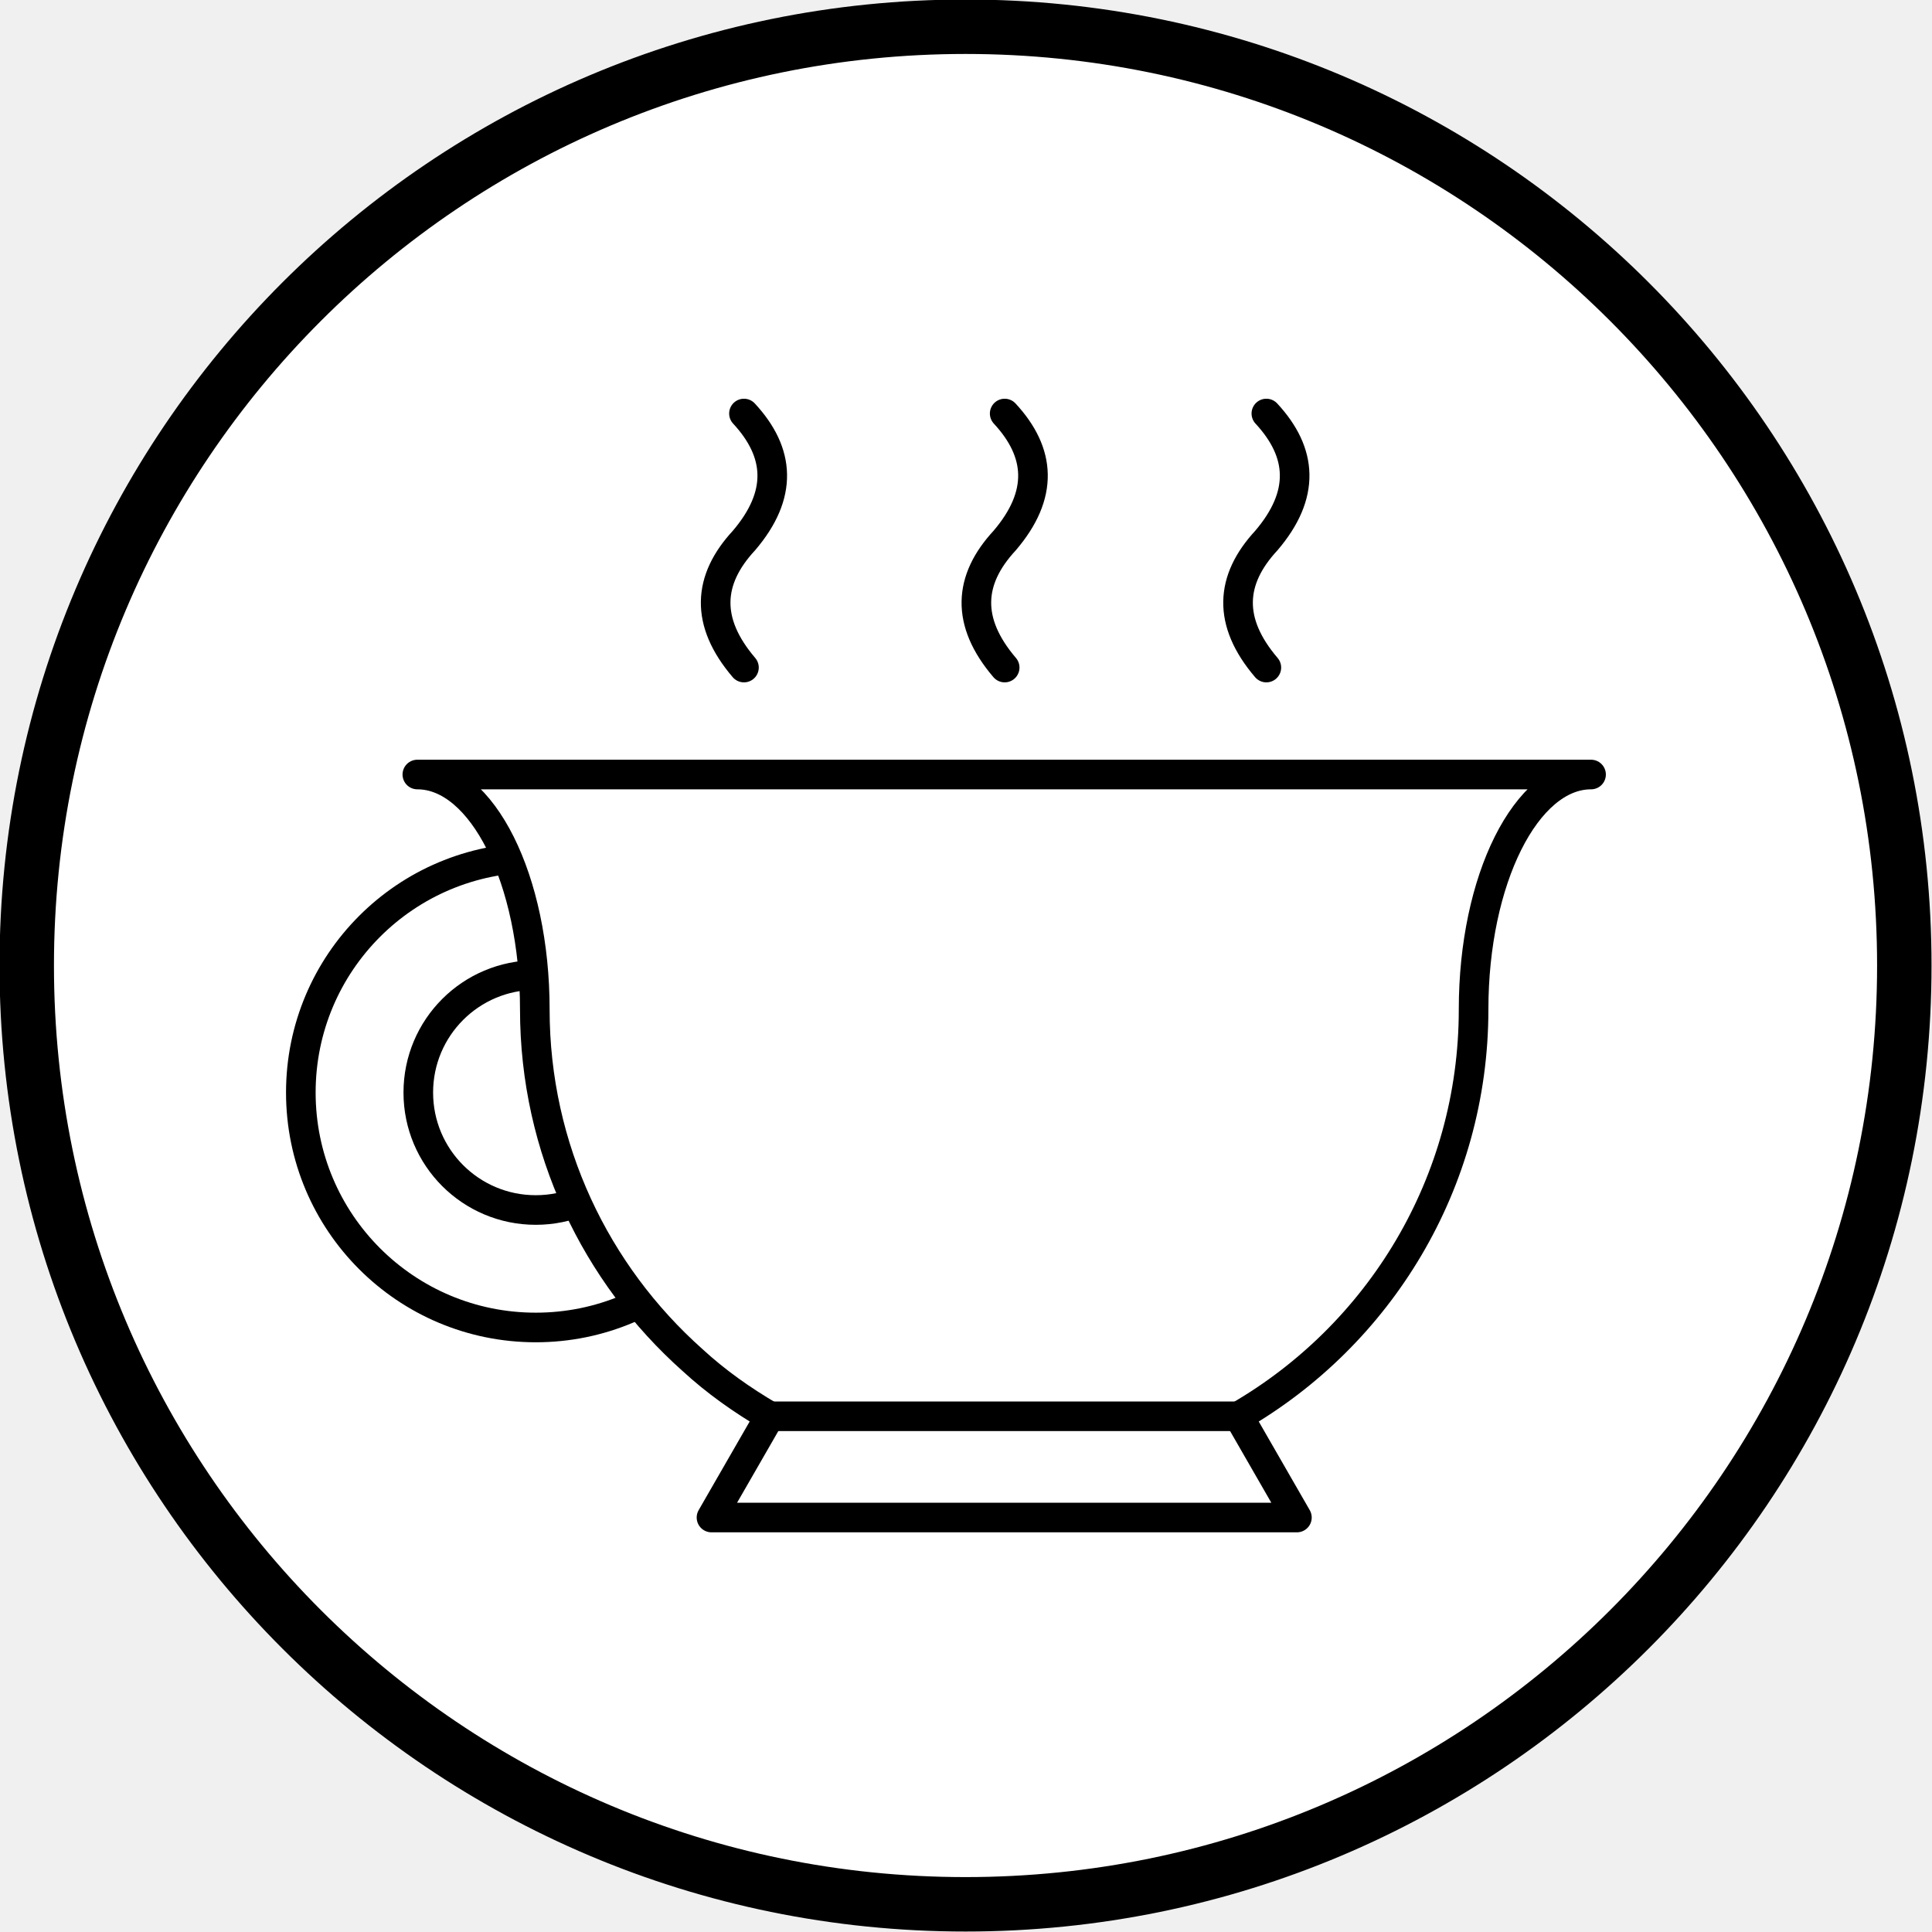
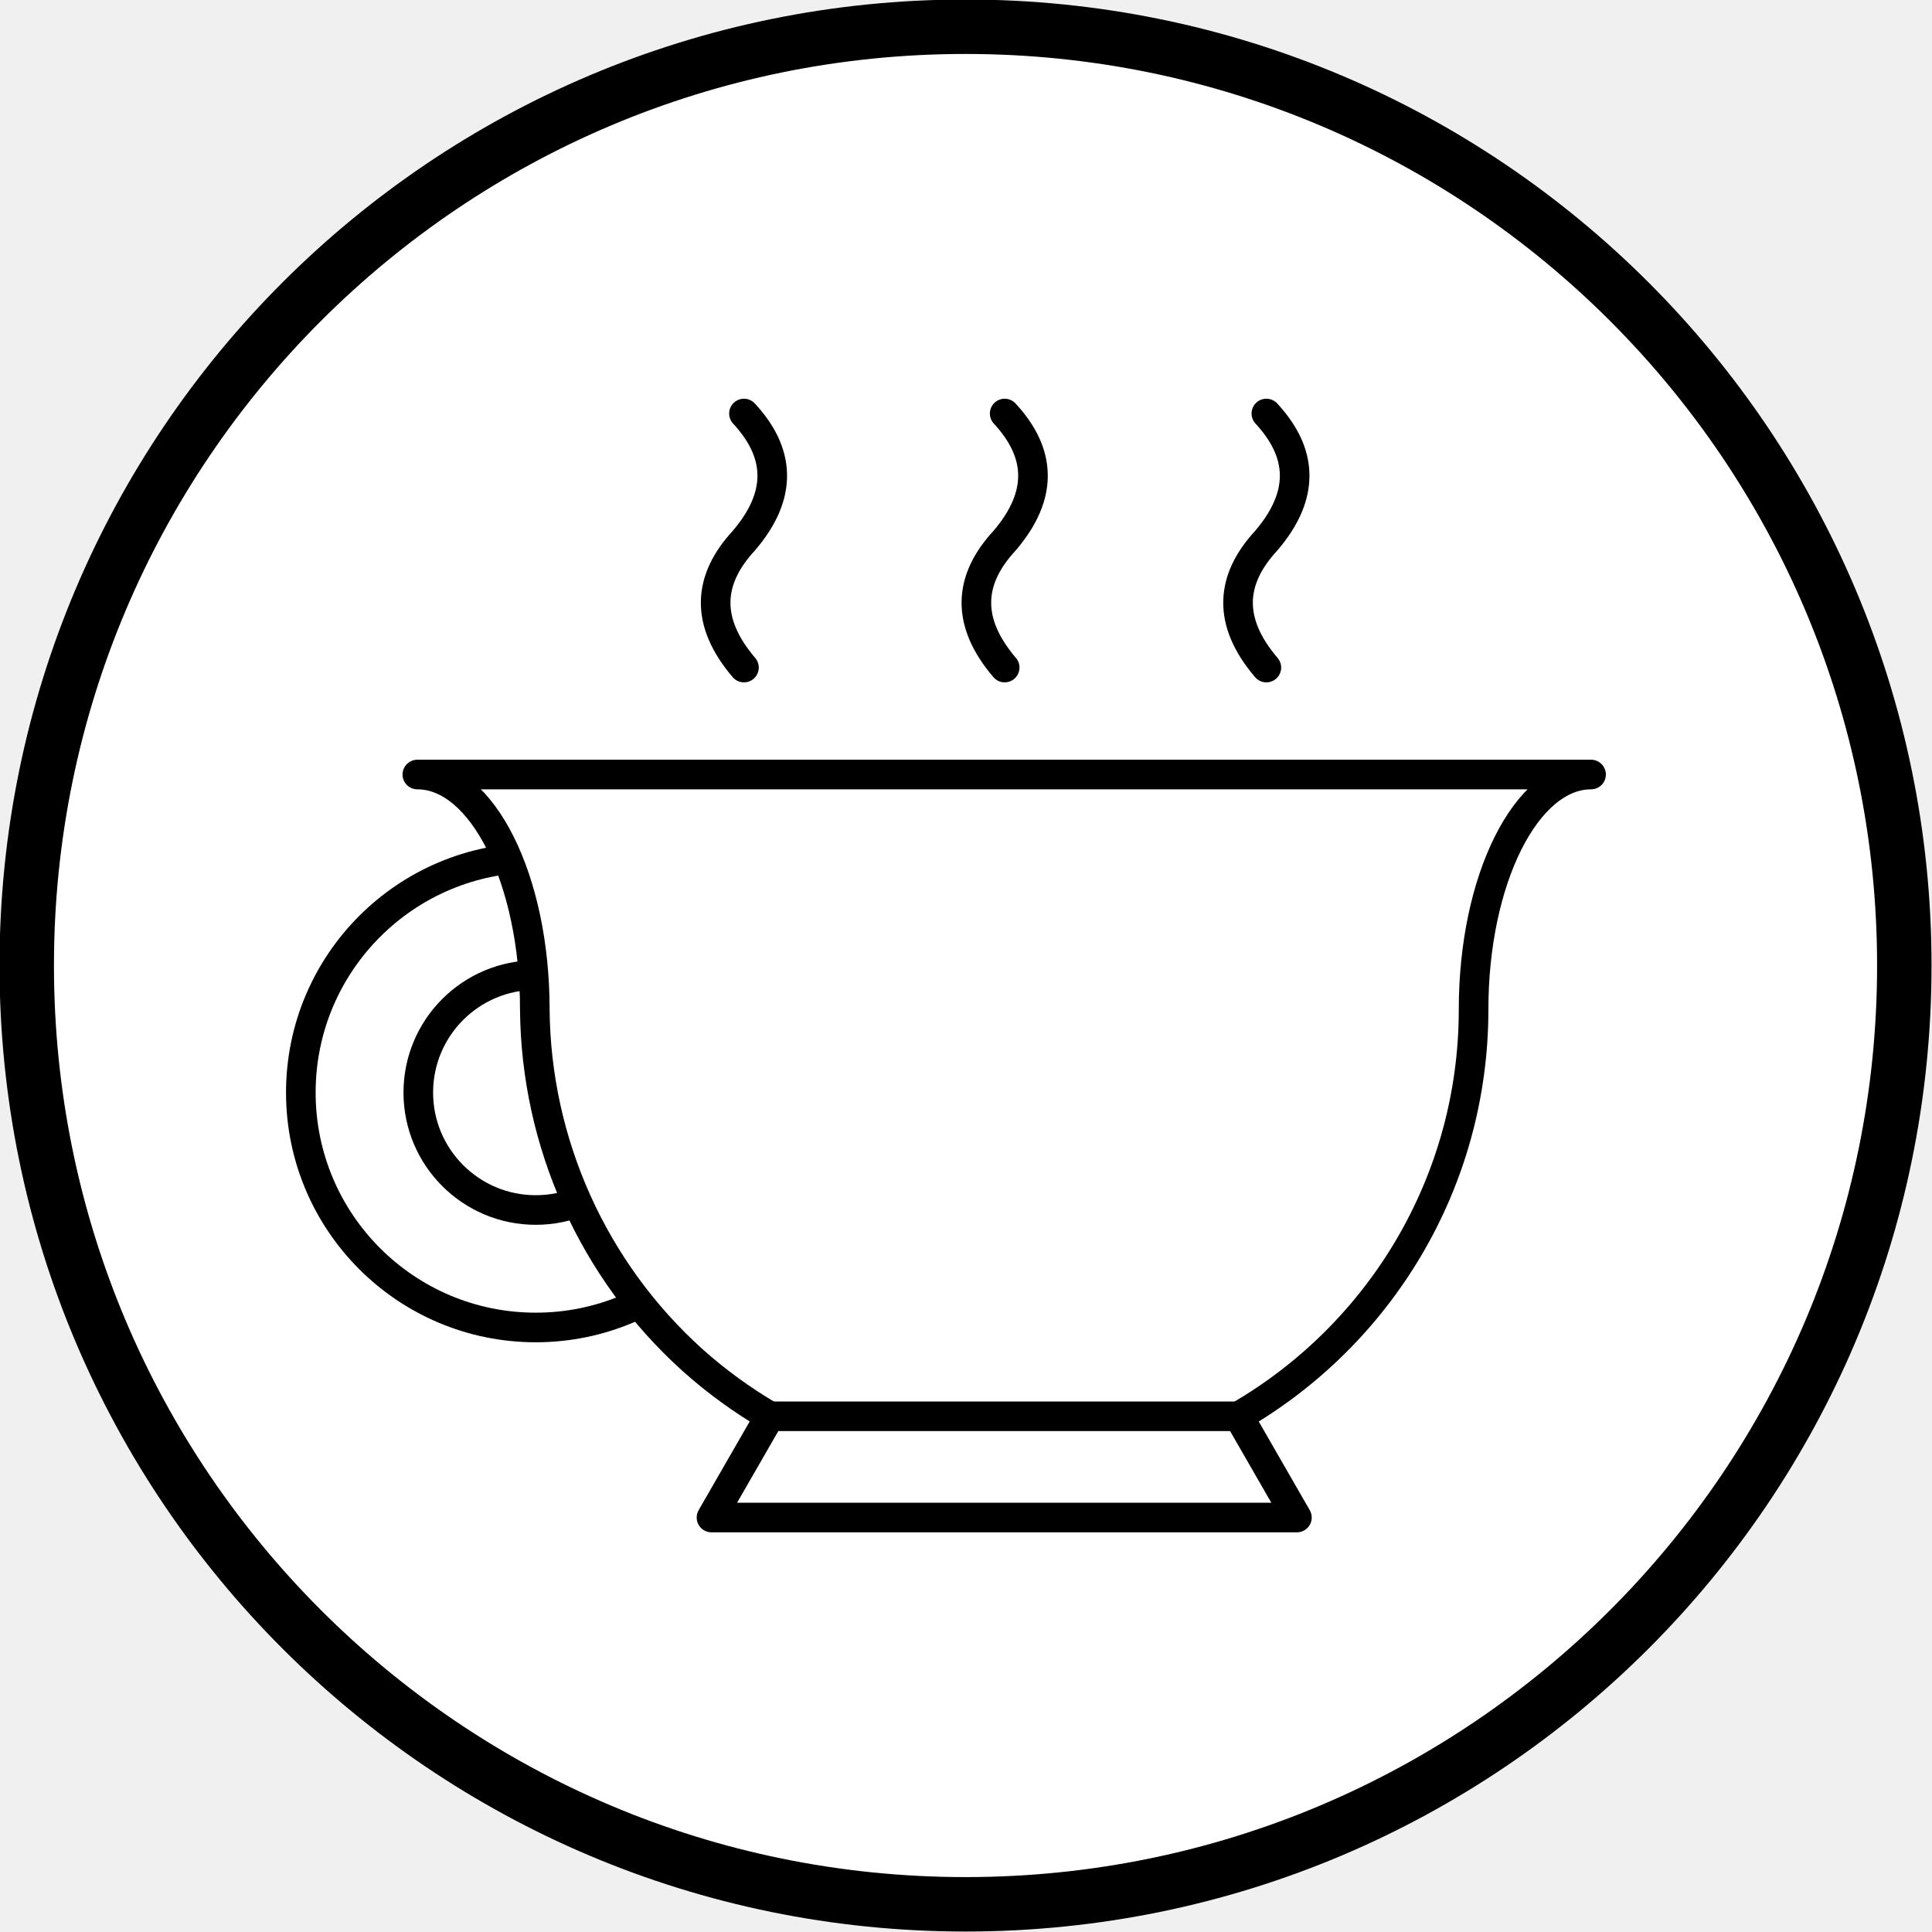
<svg xmlns="http://www.w3.org/2000/svg" id="_レイヤー_2" viewBox="0 0 20.23 20.23">
  <defs>
-     <style>.cls-1,.cls-2,.cls-3{stroke-linecap:round;stroke-width:.31px;}.cls-1,.cls-2,.cls-3,.cls-4{stroke:#010000;}.cls-1,.cls-3{stroke-linejoin:round;}.cls-1,.cls-4{fill:#fff;}.cls-2,.cls-3{fill:none;}.cls-4{stroke-width:.57px;}</style>
+     <style>.cls-2,.cls-3{stroke-linecap:round;stroke-width:.31px;stroke:#010000}.cls-3{stroke-linejoin:round}.cls-2,.cls-3{fill:none}</style>
  </defs>
  <g id="_レイヤー1">
-     <g>
-       <path class="cls-4" d="M10.11,19.94C4.68,19.94,.28,15.54,.28,10.11S4.68,.28,10.11,.28s9.83,4.4,9.83,9.83-4.4,9.83-9.83,9.83" />
-       <path class="cls-2" d="M10.52,4.33c.38,.41,.41,.85,0,1.33-.38,.41-.41,.85,0,1.33" />
-       <path class="cls-2" d="M13.26,4.33c.38,.41,.41,.85,0,1.33-.38,.41-.41,.85,0,1.33" />
-       <path class="cls-2" d="M7.79,4.33c.38,.41,.41,.85,0,1.33-.38,.41-.41,.85,0,1.33" />
-       <path class="cls-3" d="M3.15,11.44c0-1.36,1.1-2.46,2.46-2.46s2.46,1.1,2.46,2.46-1.1,2.46-2.46,2.46-2.46-1.1-2.46-2.46Z" />
-       <path class="cls-3" d="M4.38,11.44c0-.68,.55-1.23,1.23-1.23s1.23,.55,1.23,1.23-.55,1.23-1.23,1.23-1.23-.55-1.23-1.23Z" />
-       <path class="cls-1" d="M7.25,14.24c-1.01-.9-1.65-2.21-1.65-3.67,0-1.36-.55-2.46-1.23-2.46h12.29c-.68,0-1.23,1.1-1.23,2.46h0c0,1.82-.99,3.41-2.46,4.26l.61,1.06H7.45l.61-1.06c-.29-.17-.56-.36-.81-.59" />
-       <line class="cls-2" x1="8.07" y1="14.83" x2="12.98" y2="14.83" />
-     </g>
+     <path d="M10.11 19.94a9.83 9.83 0 1 1 0-19.66 9.83 9.83 0 0 1 0 19.66" style="stroke:#010000;fill:#fff;stroke-width:.57px" />
+     <path d="M10.52 4.33c.38.41.41.85 0 1.33-.38.41-.41.85 0 1.33m2.74-2.66c.38.41.41.85 0 1.33-.38.41-.41.85 0 1.33M7.79 4.33c.38.41.41.85 0 1.33-.38.41-.41.85 0 1.33" class="cls-2" />
+     <path d="M3.15 11.44a2.46 2.46 0 1 1 4.92 0 2.46 2.46 0 0 1-4.92 0" class="cls-3" />
+     <path d="M4.38 11.44a1.23 1.23 0 1 1 2.46 0 1.23 1.23 0 0 1-2.46 0" class="cls-3" />
+     <path d="M7.25 14.24a5 5 0 0 1-1.65-3.67c0-1.36-.55-2.46-1.23-2.46h12.29c-.68 0-1.23 1.1-1.23 2.46h0c0 1.82-.99 3.41-2.46 4.26l.61 1.06H7.45l.61-1.06a5 5 0 0 1-.81-.59" style="stroke-linecap:round;stroke-width:.31px;stroke:#010000;stroke-linejoin:round;fill:#fff" />
+     <path d="M8.07 14.83h4.91" class="cls-2" />
  </g>
</svg>
